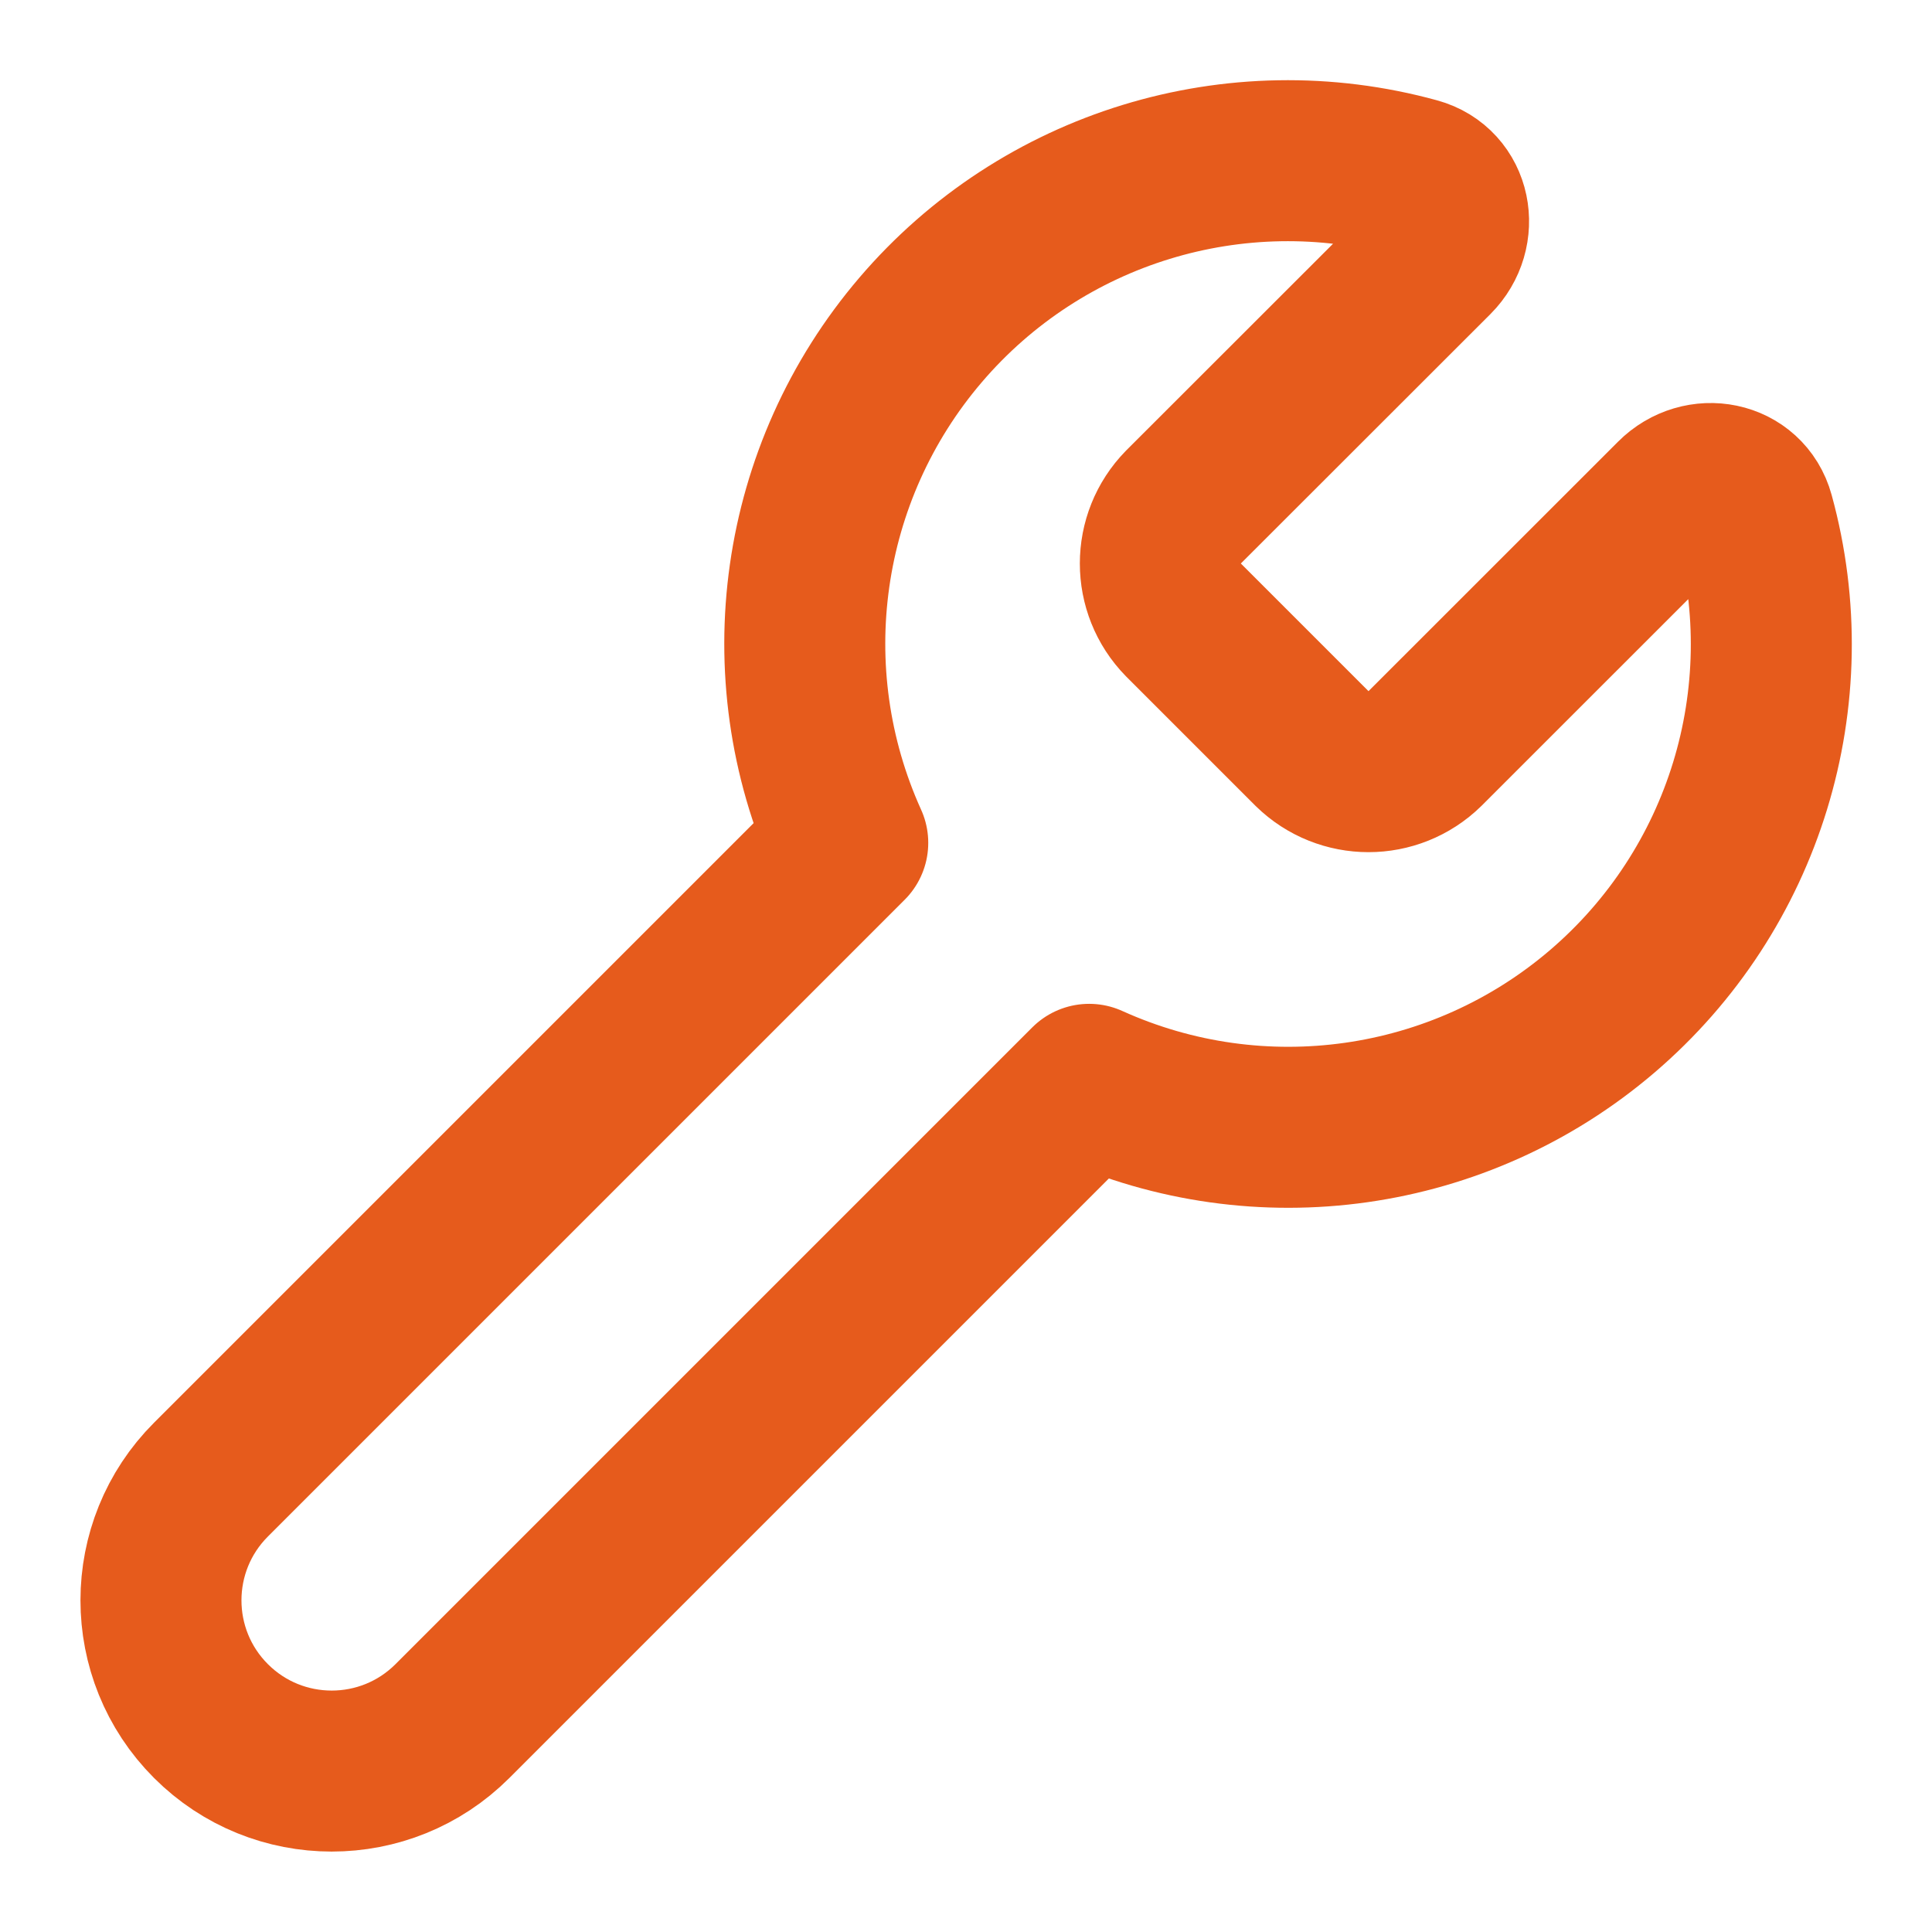
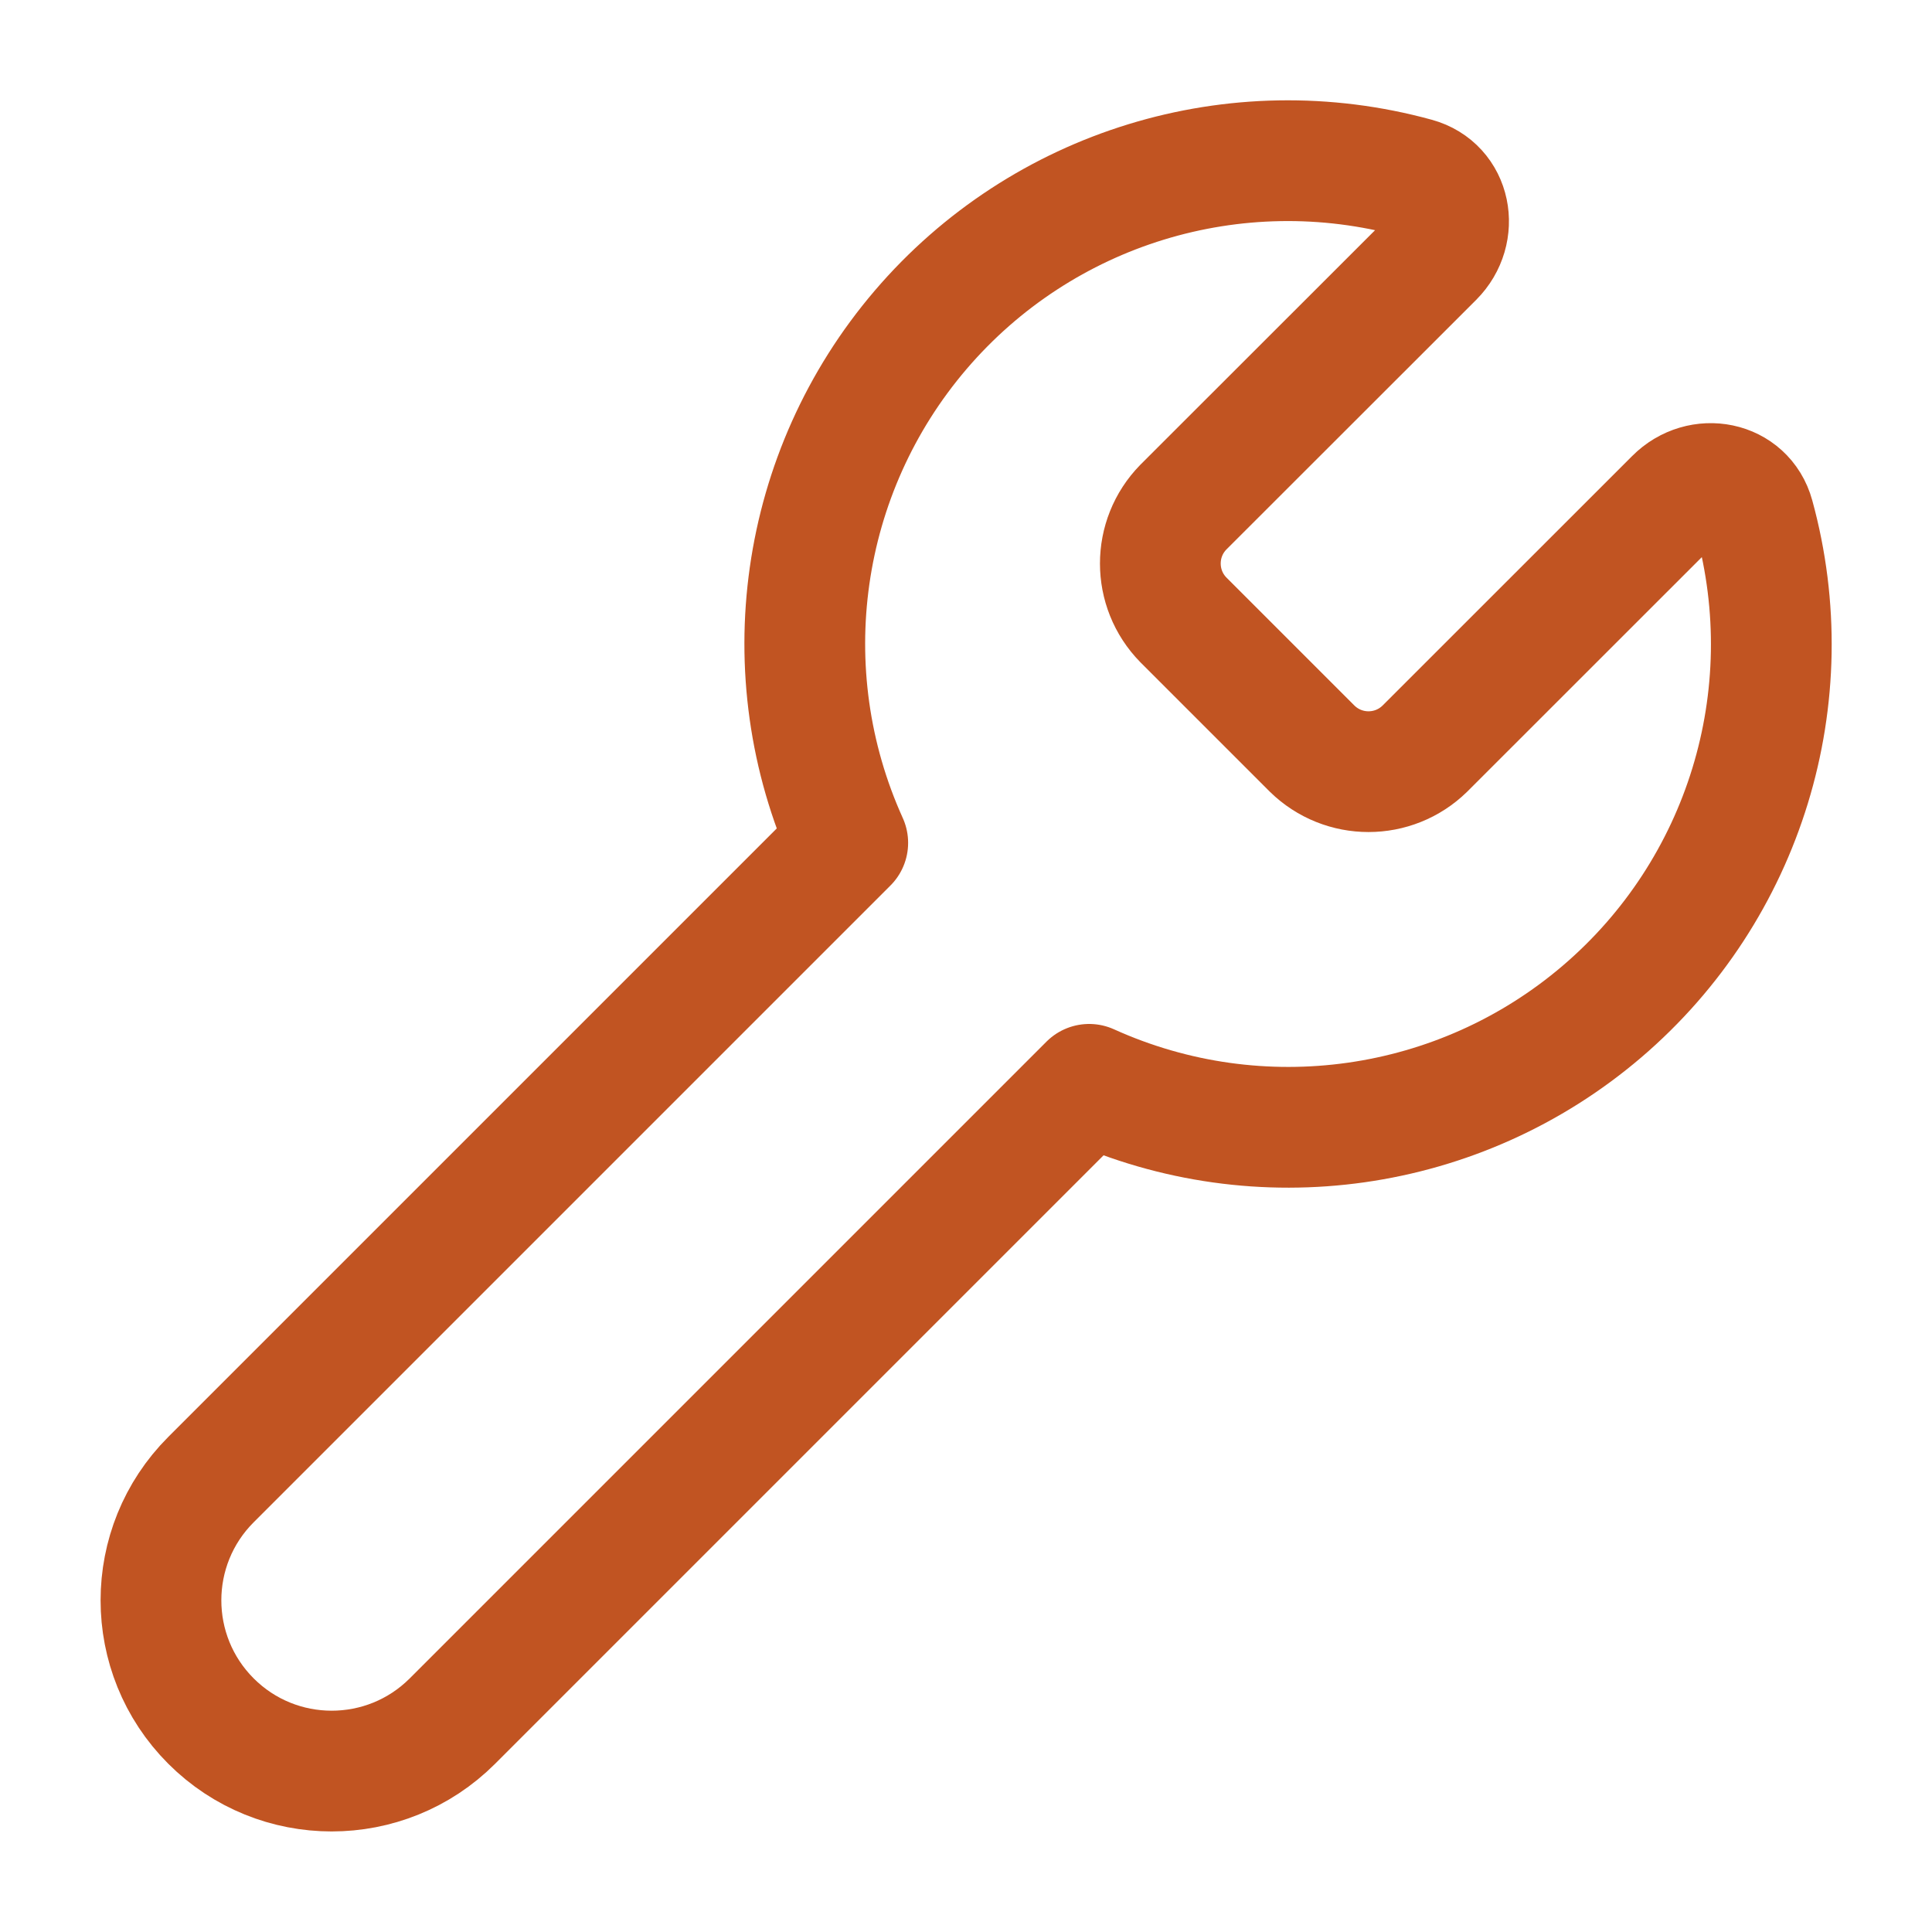
- <svg xmlns="http://www.w3.org/2000/svg" width="24" height="24" viewBox="0 0 24 24" fill="none" stroke="#e65b1c" stroke-width="2" stroke-linecap="round" stroke-linejoin="round" class="lucide lucide-wrench-icon lucide-wrench">
+ <svg xmlns="http://www.w3.org/2000/svg" width="20" height="20" viewBox="0 0 24 24" fill="none" stroke="#C15422" stroke-width="1.5" stroke-linecap="round" stroke-linejoin="round" class="lucide lucide-wrench-icon lucide-wrench">
  <path d="M14.7 6.3a1 1 0 0 0 0 1.4l1.6 1.6a1 1 0 0 0 1.4 0l3.106-3.105c.32-.322.863-.22.983.218a6 6 0 0 1-8.259 7.057l-7.91 7.91a1 1 0 0 1-2.999-3l7.91-7.91a6 6 0 0 1 7.057-8.259c.438.12.54.662.219.984z" />
</svg>
